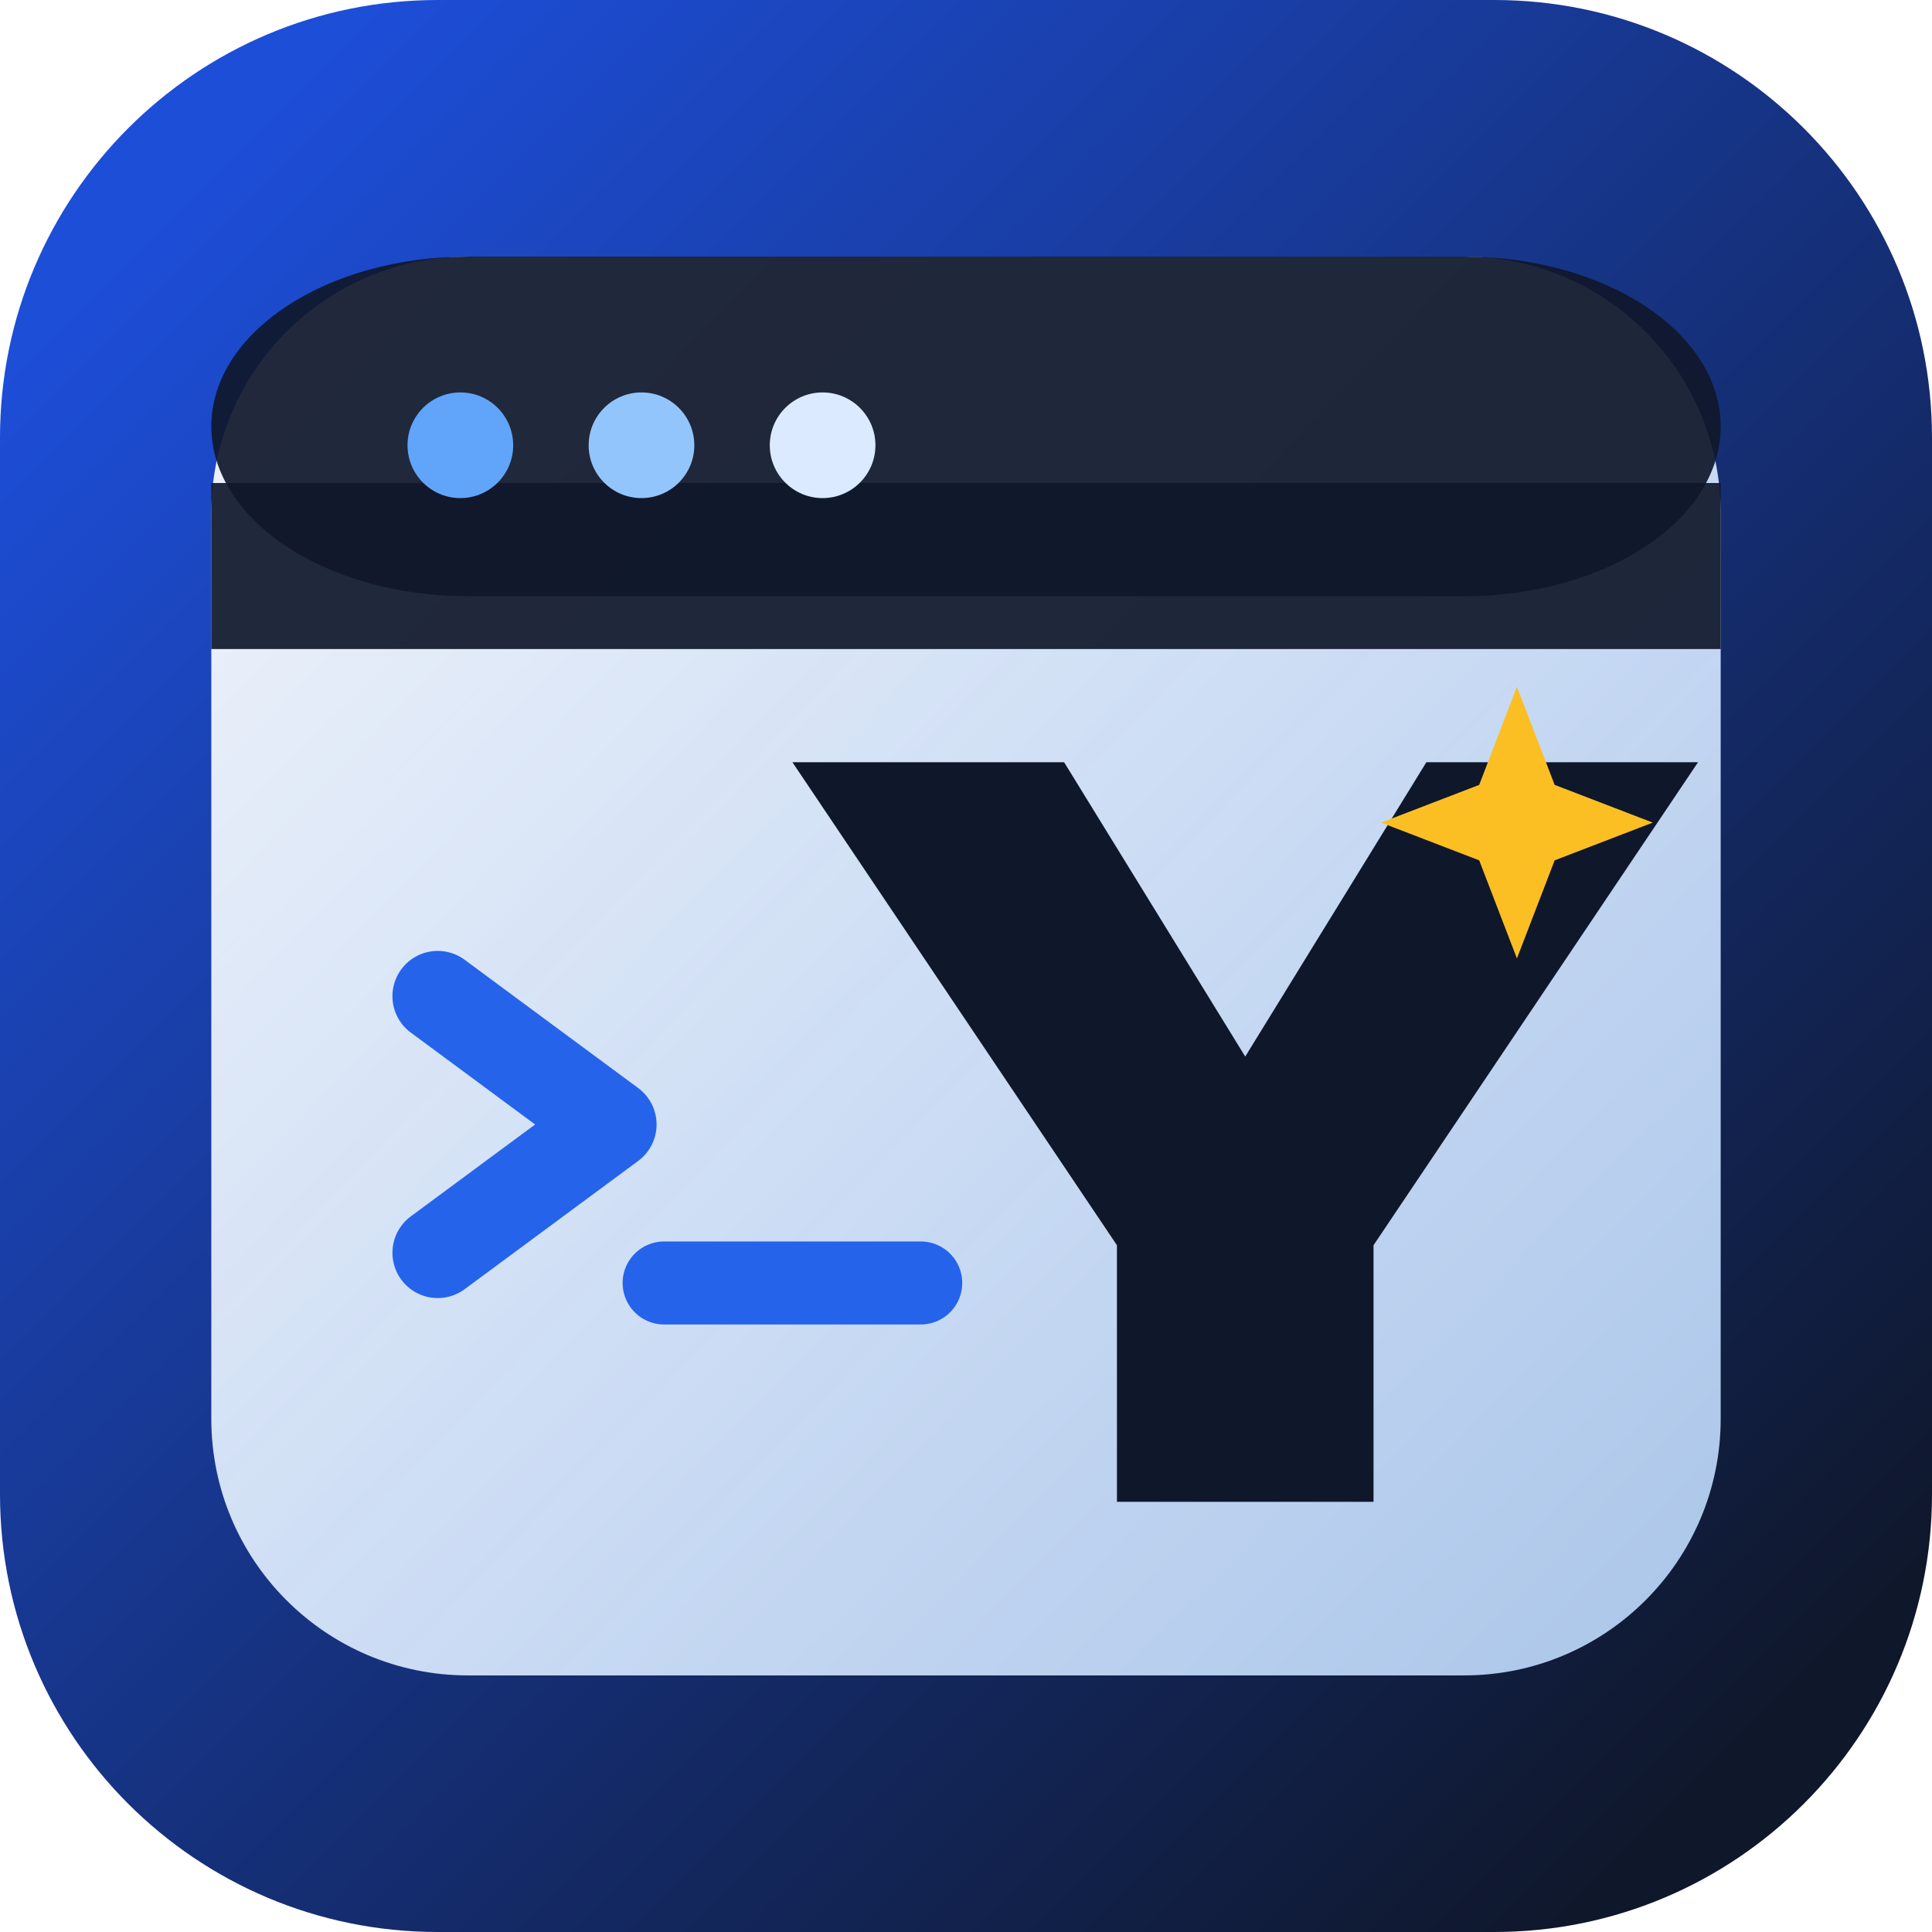
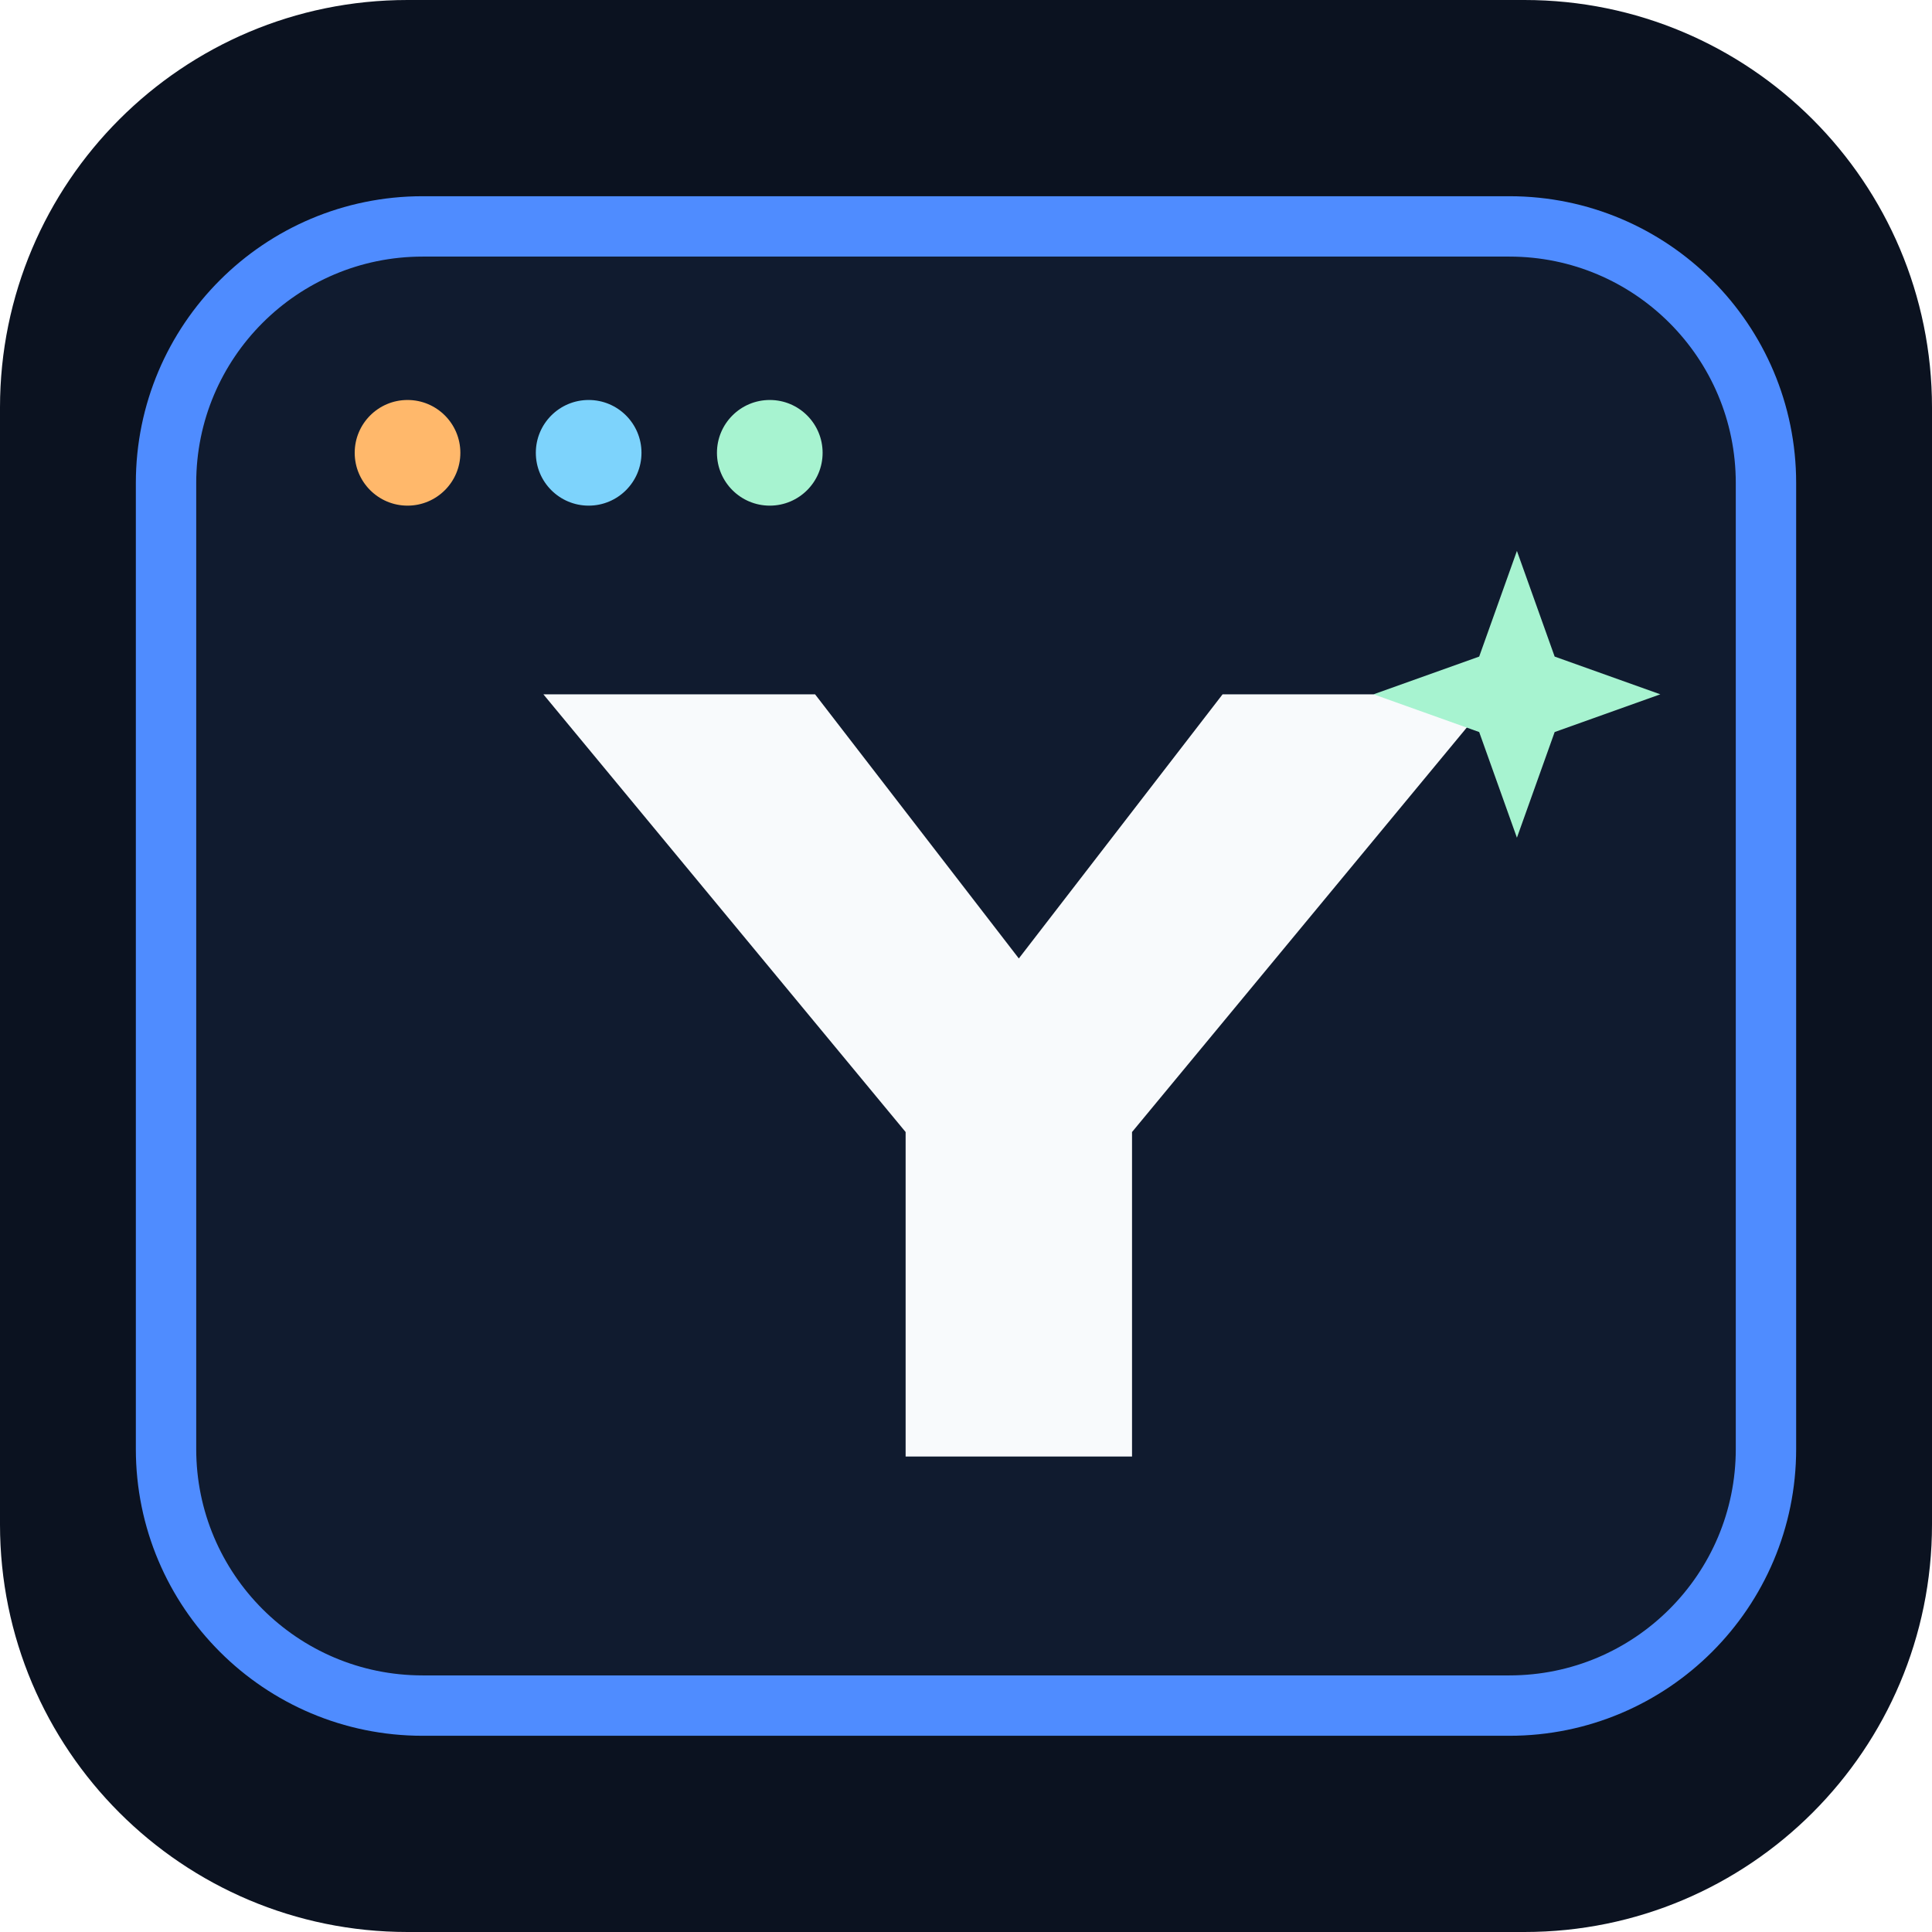
<svg xmlns="http://www.w3.org/2000/svg" viewBox="0 0 256 256">
-   <defs>
-     <linearGradient id="bg" x1="24" y1="24" x2="232" y2="232" gradientUnits="userSpaceOnUse">
-       <stop offset="0" stop-color="#1D4ED8" />
-       <stop offset="1" stop-color="#0F172A" />
-     </linearGradient>
-     <linearGradient id="panel" x1="38" y1="40" x2="218" y2="214" gradientUnits="userSpaceOnUse">
-       <stop offset="0" stop-color="#F8FAFC" stop-opacity=".96" />
-       <stop offset="1" stop-color="#BFDBFE" stop-opacity=".9" />
-     </linearGradient>
-   </defs>
-   <rect width="256" height="256" rx="58" fill="url(#bg)" />
-   <rect x="28" y="34" width="200" height="188" rx="34" fill="url(#panel)" />
-   <rect x="28" y="34" width="200" height="45" rx="34" fill="#0F172A" opacity=".92" />
-   <path d="M28 64h200v22H28z" fill="#0F172A" opacity=".92" />
-   <circle cx="61" cy="59" r="7" fill="#60A5FA" />
-   <circle cx="85" cy="59" r="7" fill="#93C5FD" />
-   <circle cx="109" cy="59" r="7" fill="#DBEAFE" />
-   <path d="M105 101h36l24 39 24-39h36l-43 64v34h-34v-34l-43-64z" fill="#0F172A" />
-   <path d="M58 132l23 17-23 17" fill="none" stroke="#2563EB" stroke-width="12" stroke-linecap="round" stroke-linejoin="round" />
-   <path d="M88 170h34" stroke="#2563EB" stroke-width="11" stroke-linecap="round" />
-   <path d="M201 91l5 13 13 5-13 5-5 13-5-13-13-5 13-5 5-13z" fill="#FBBF24" />
+   <rect width="256" height="256" rx="54" fill="#0B1220" />
+   <rect x="22" y="30" width="212" height="196" rx="34" fill="#101B2F" stroke="#4F8CFF" stroke-width="8" />
+   <circle cx="54" cy="60" r="7" fill="#FFB86B" />
+   <circle cx="78" cy="60" r="7" fill="#7DD3FC" />
+   <circle cx="102" cy="60" r="7" fill="#A7F3D0" />
+   <path d="M72 92l48 58v43h30v-43l48-58h-36l-27 35-27-35H72z" fill="#F8FAFC" />
+   <path d="M201 73l5 14 14 5-14 5-5 14-5-14-14-5 14-5 5-14z" fill="#A7F3D0" />
</svg>
